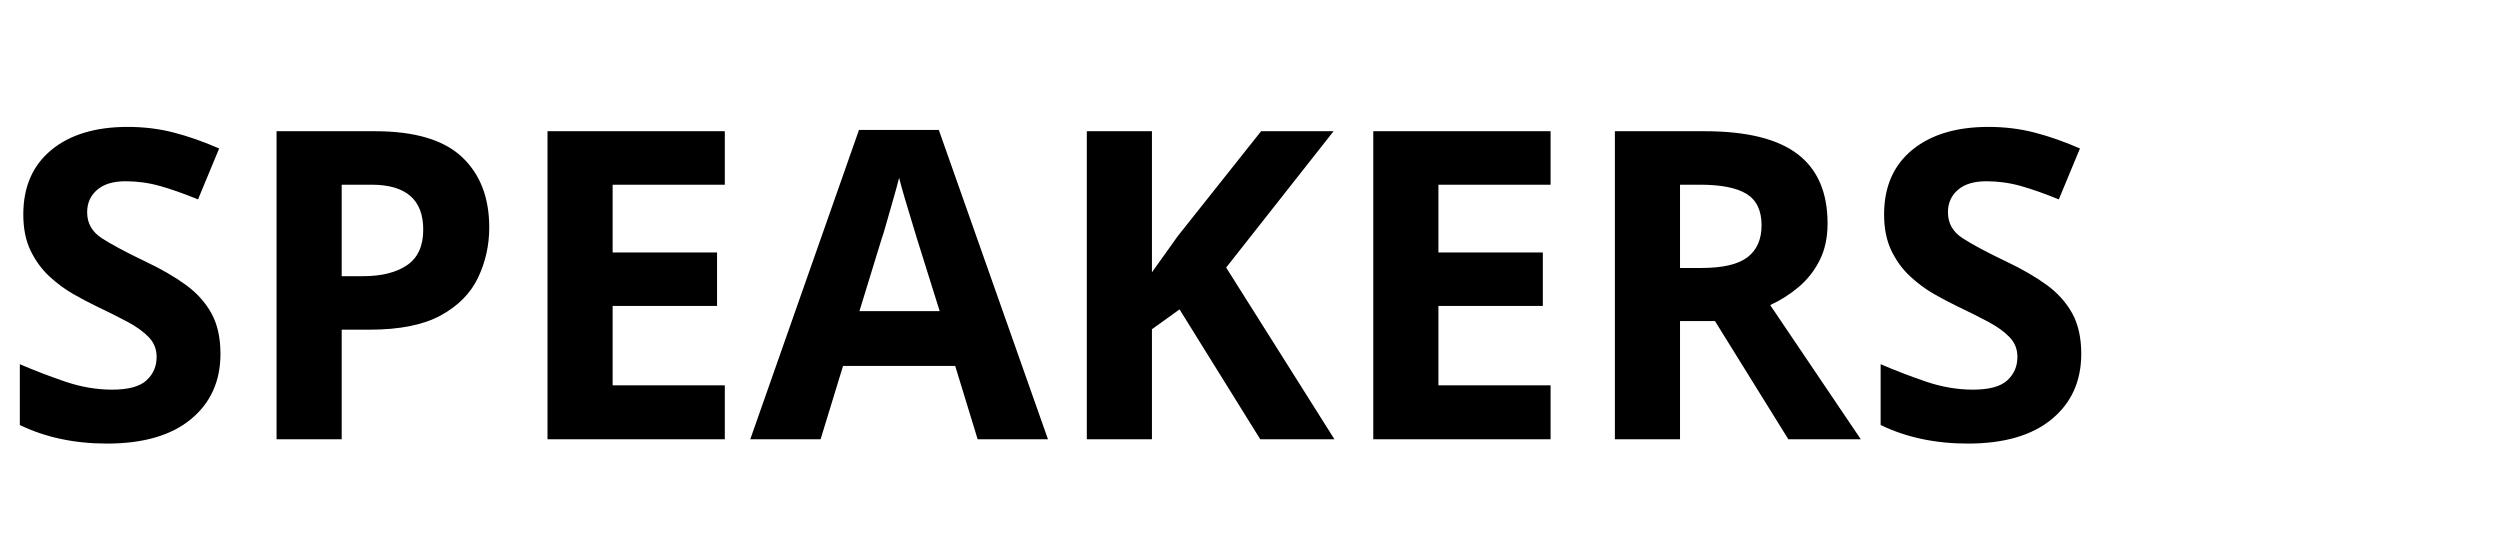
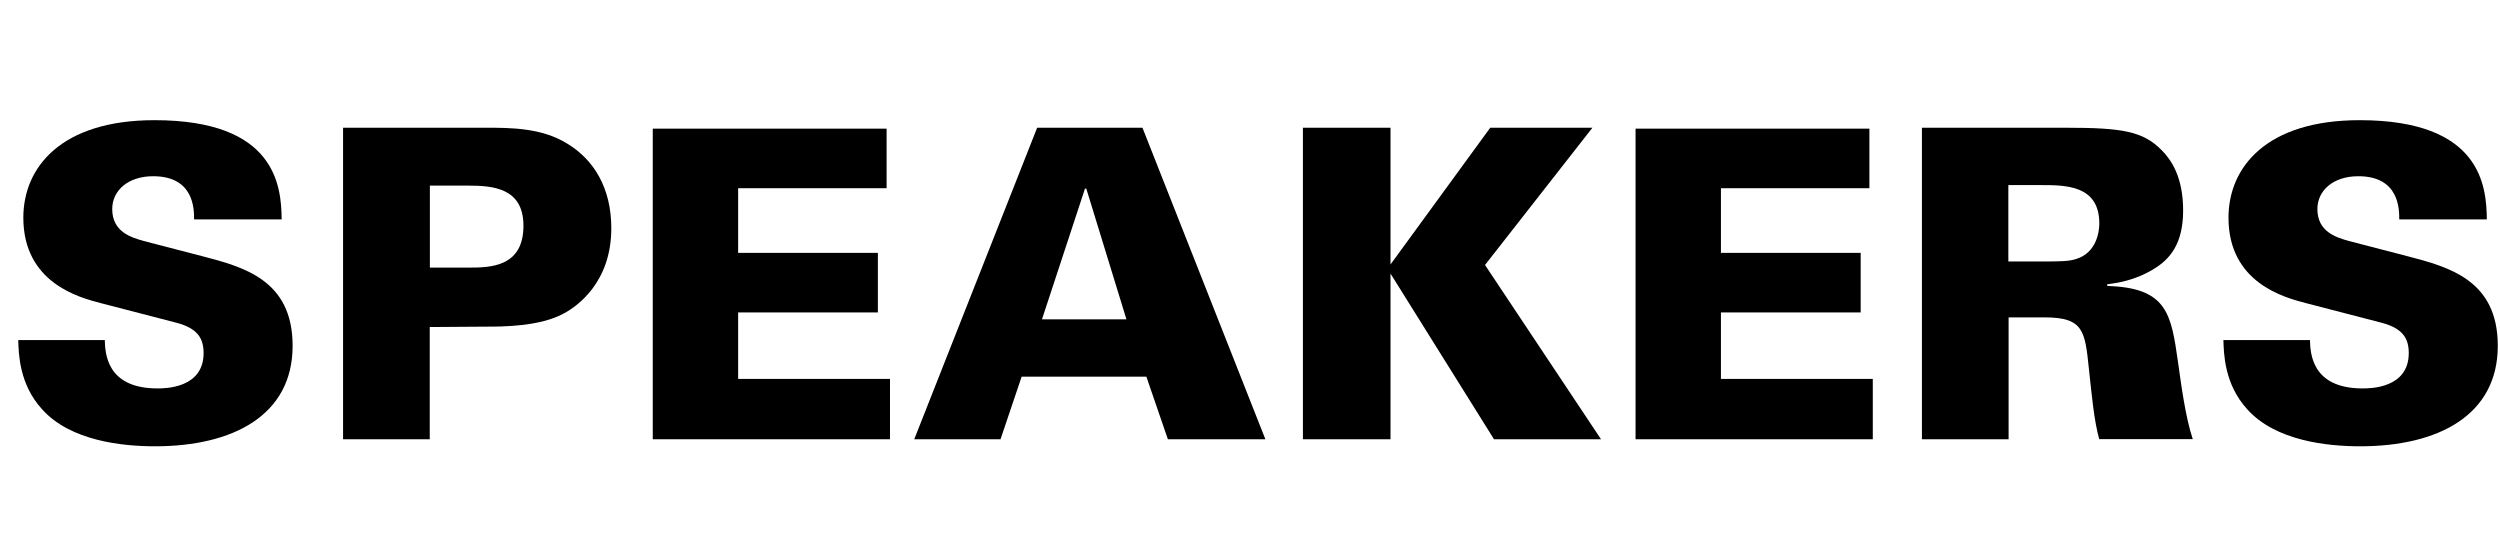
- <svg xmlns="http://www.w3.org/2000/svg" width="1918" height="418" viewBox="0 0 1918 418">
-   <text id="SPEAKERS" transform="translate(0 337)" font-size="331" font-family="UniversLTStd-XBlack, Univers LT Std" font-weight="800">
-     <tspan x="0" y="0">SPEAKERS</tspan>
-   </text>
+ <svg xmlns="http://www.w3.org/2000/svg" version="1.1" id="Capa_1" x="0px" y="0px" viewBox="0 0 1918 418" style="enable-background:new 0 0 1918 418;" xml:space="preserve">
+   <style type="text/css">
+ 	.st0{enable-background:new    ;}
+ </style>
+   <g class="st0">
+     <path d="M80.4,260.9c0.3,9.6,1,37.1,40.4,37.1c5.6,0,35.4,0,35.4-27.1c0-11.3-4.6-18.9-20.5-23.2l-58.6-15.2   c-16.5-4.3-59.2-15.6-59.2-65.5c0-38.7,29.1-74.8,100.6-74.8c93.3,0,97.3,50.6,97.6,76.1h-67.2c0-7.3,0.3-33.1-31.4-33.1   c-19.2,0-31.4,10.9-31.4,25.2c0,17.5,14.6,21.8,24.2,24.5l44.7,11.6c31.8,8.3,69.5,18.2,69.5,68.8c0,53.3-45.7,77.1-105.6,77.1   c-24.8,0-64.9-4-86.7-28.5c-17.5-19.2-17.9-42.7-18.2-53H80.4z" />
+     <path d="M263.1,98H373c18.5,0,42.7,0,62.2,12.2c20.2,12.2,33.8,33.8,33.8,64.9c0,42-26.8,60.2-36.1,65.2   c-18.5,10.3-47.3,10.3-60.2,10.3l-43,0.3V337h-66.5V98z M329.7,205.3h29.5c16.2,0,42.4,0,42.4-32.1c0-29.1-23.5-30.8-42.7-30.8   h-29.1V205.3z" />
+     <path d="M500.8,98.7h179.4v45.7H566.3V194h107.2v45.7H566.3v51h116.5V337h-182V98.7z" />
+     <path d="M795.7,98h80.8l94.3,239H896l-16.5-48h-95.7l-16.2,48h-66.2L795.7,98z M864.2,245l-30.8-100.3h-1L799.4,245H864.2z" />
+     <path d="M999.6,98h67.2v104.9L1143.3,98h78.4l-82.4,105.3l89,133.7h-82.1l-79.4-127.1V337h-67.2V98z" />
+     <path d="M1254.8,98.7h179.4v45.7h-113.9V194h107.2v45.7h-107.2v51h116.5V337h-182V98.7z" />
+     <path d="M1474.3,98h110.6c43,0,59.2,2.6,73.5,17.2c7.3,7.3,16.5,20.5,16.5,46.3c0,26.1-10.6,37.4-21.8,44.4   c-15.2,9.6-29.8,11.3-36.4,12.2v1.3c46.3,1.3,49,21.8,54.3,58.6c2.3,16.2,5.6,42,11.3,58.9h-71.8c-4-14.6-5.6-32.8-7.9-54   c-3-28.8-4-39.4-33.8-39.4h-27.8V337h-66.5V98z M1540.8,200.6h24.8c14.6,0,21.8,0,27.5-2c14.6-4.6,17.5-19.5,17.5-27.1   c0-29.5-25.8-29.5-45-29.5h-24.8V200.6z" />
+     <path d="M1772.2,260.9c0.3,9.6,1,37.1,40.4,37.1c5.6,0,35.4,0,35.4-27.1c0-11.3-4.6-18.9-20.5-23.2l-58.6-15.2   c-16.5-4.3-59.2-15.6-59.2-65.5c0-38.7,29.1-74.8,100.6-74.8c93.3,0,97.3,50.6,97.6,76.1h-67.2c0-7.3,0.3-33.1-31.4-33.1   c-19.2,0-31.4,10.9-31.4,25.2c0,17.5,14.6,21.8,24.2,24.5l44.7,11.6c31.8,8.3,69.5,18.2,69.5,68.8c0,53.3-45.7,77.1-105.6,77.1   c-24.8,0-64.9-4-86.7-28.5c-17.5-19.2-17.9-42.7-18.2-53H1772.2z" />
+   </g>
</svg>
